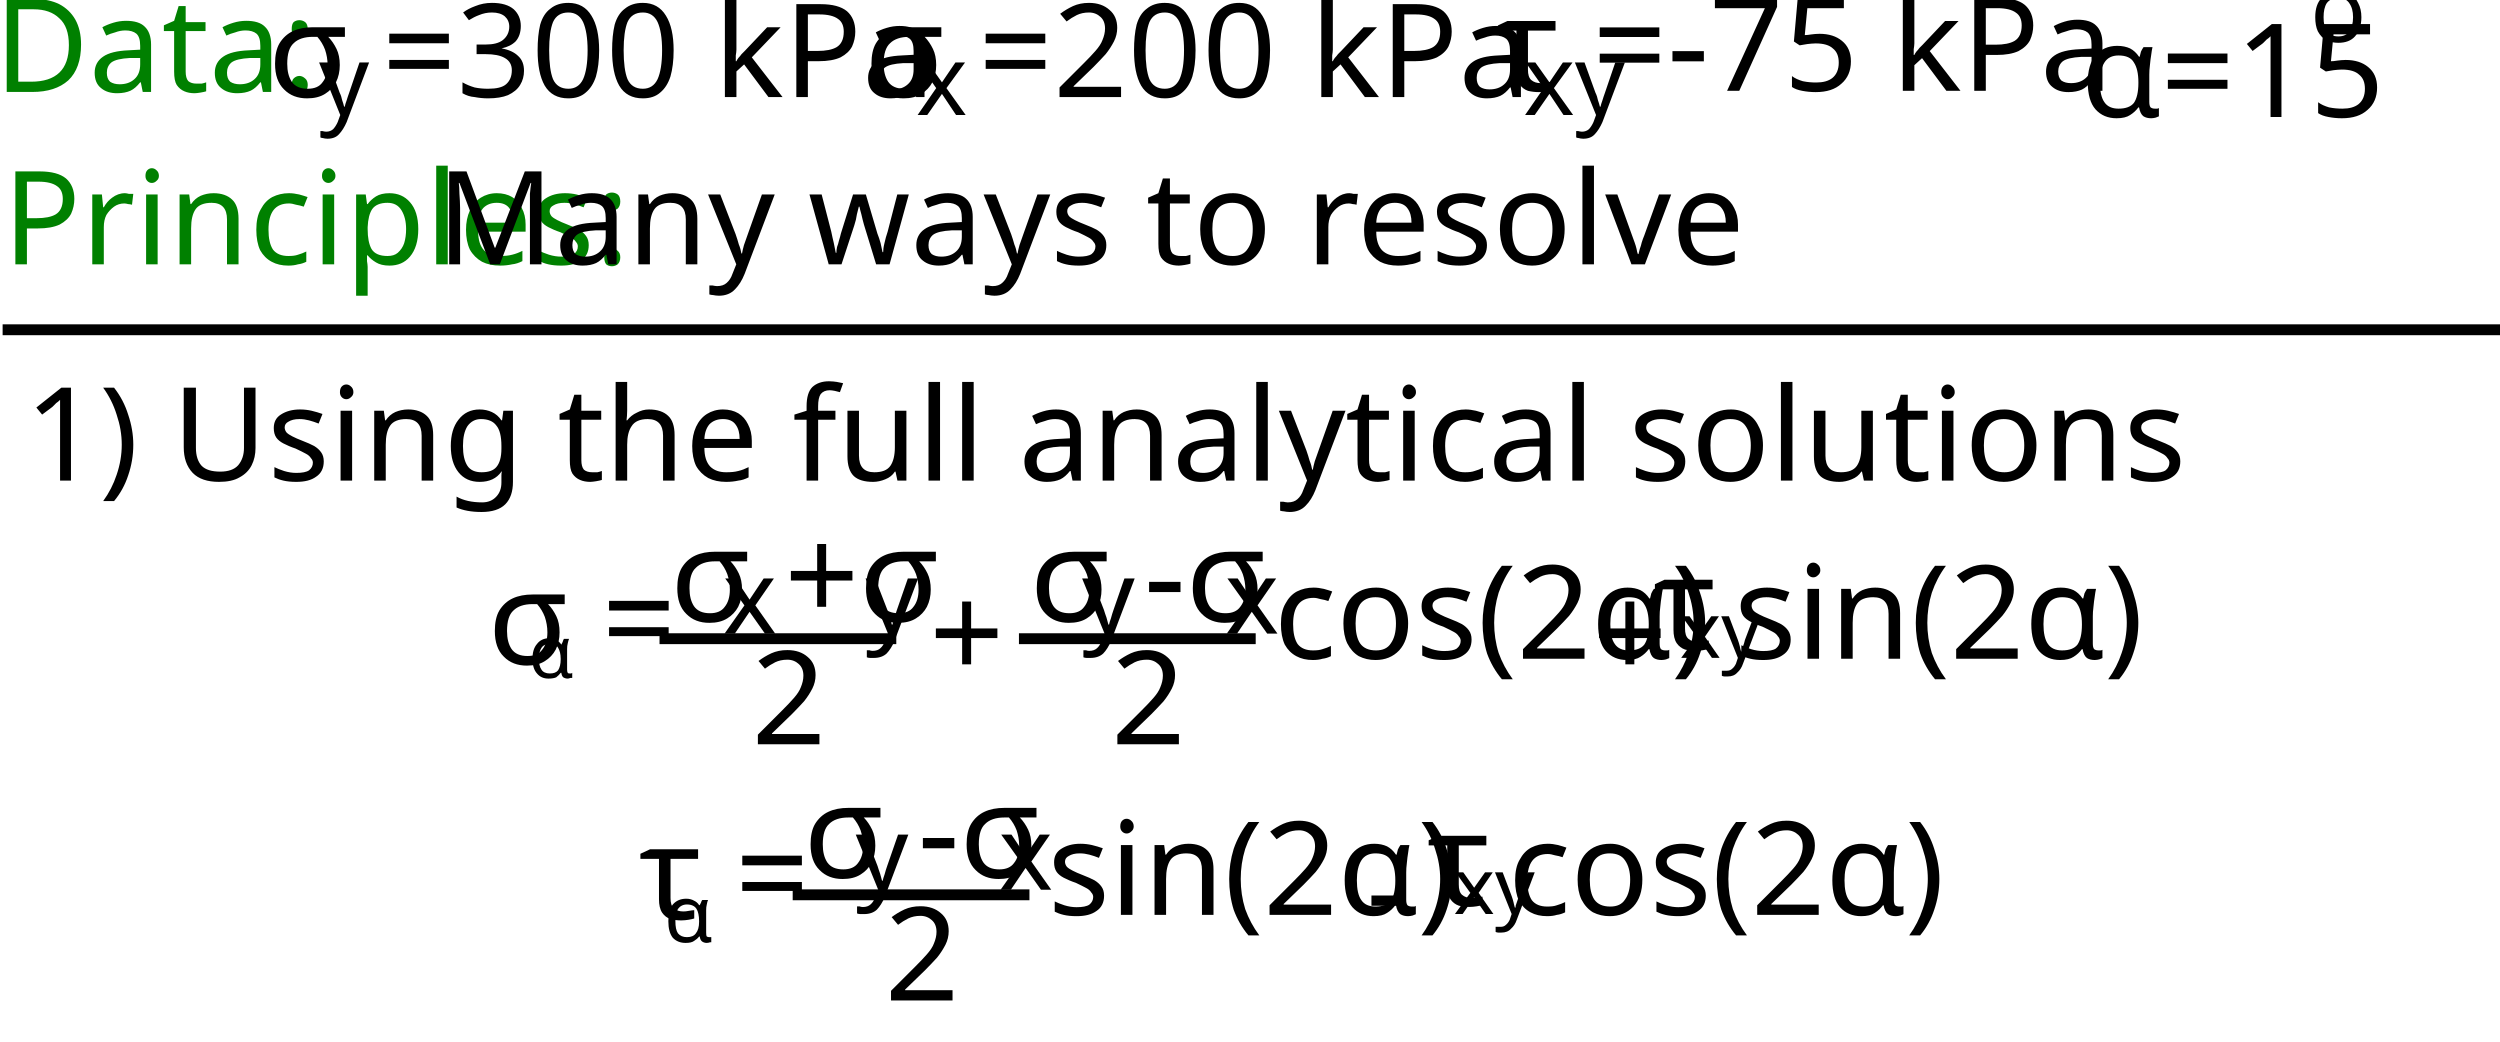
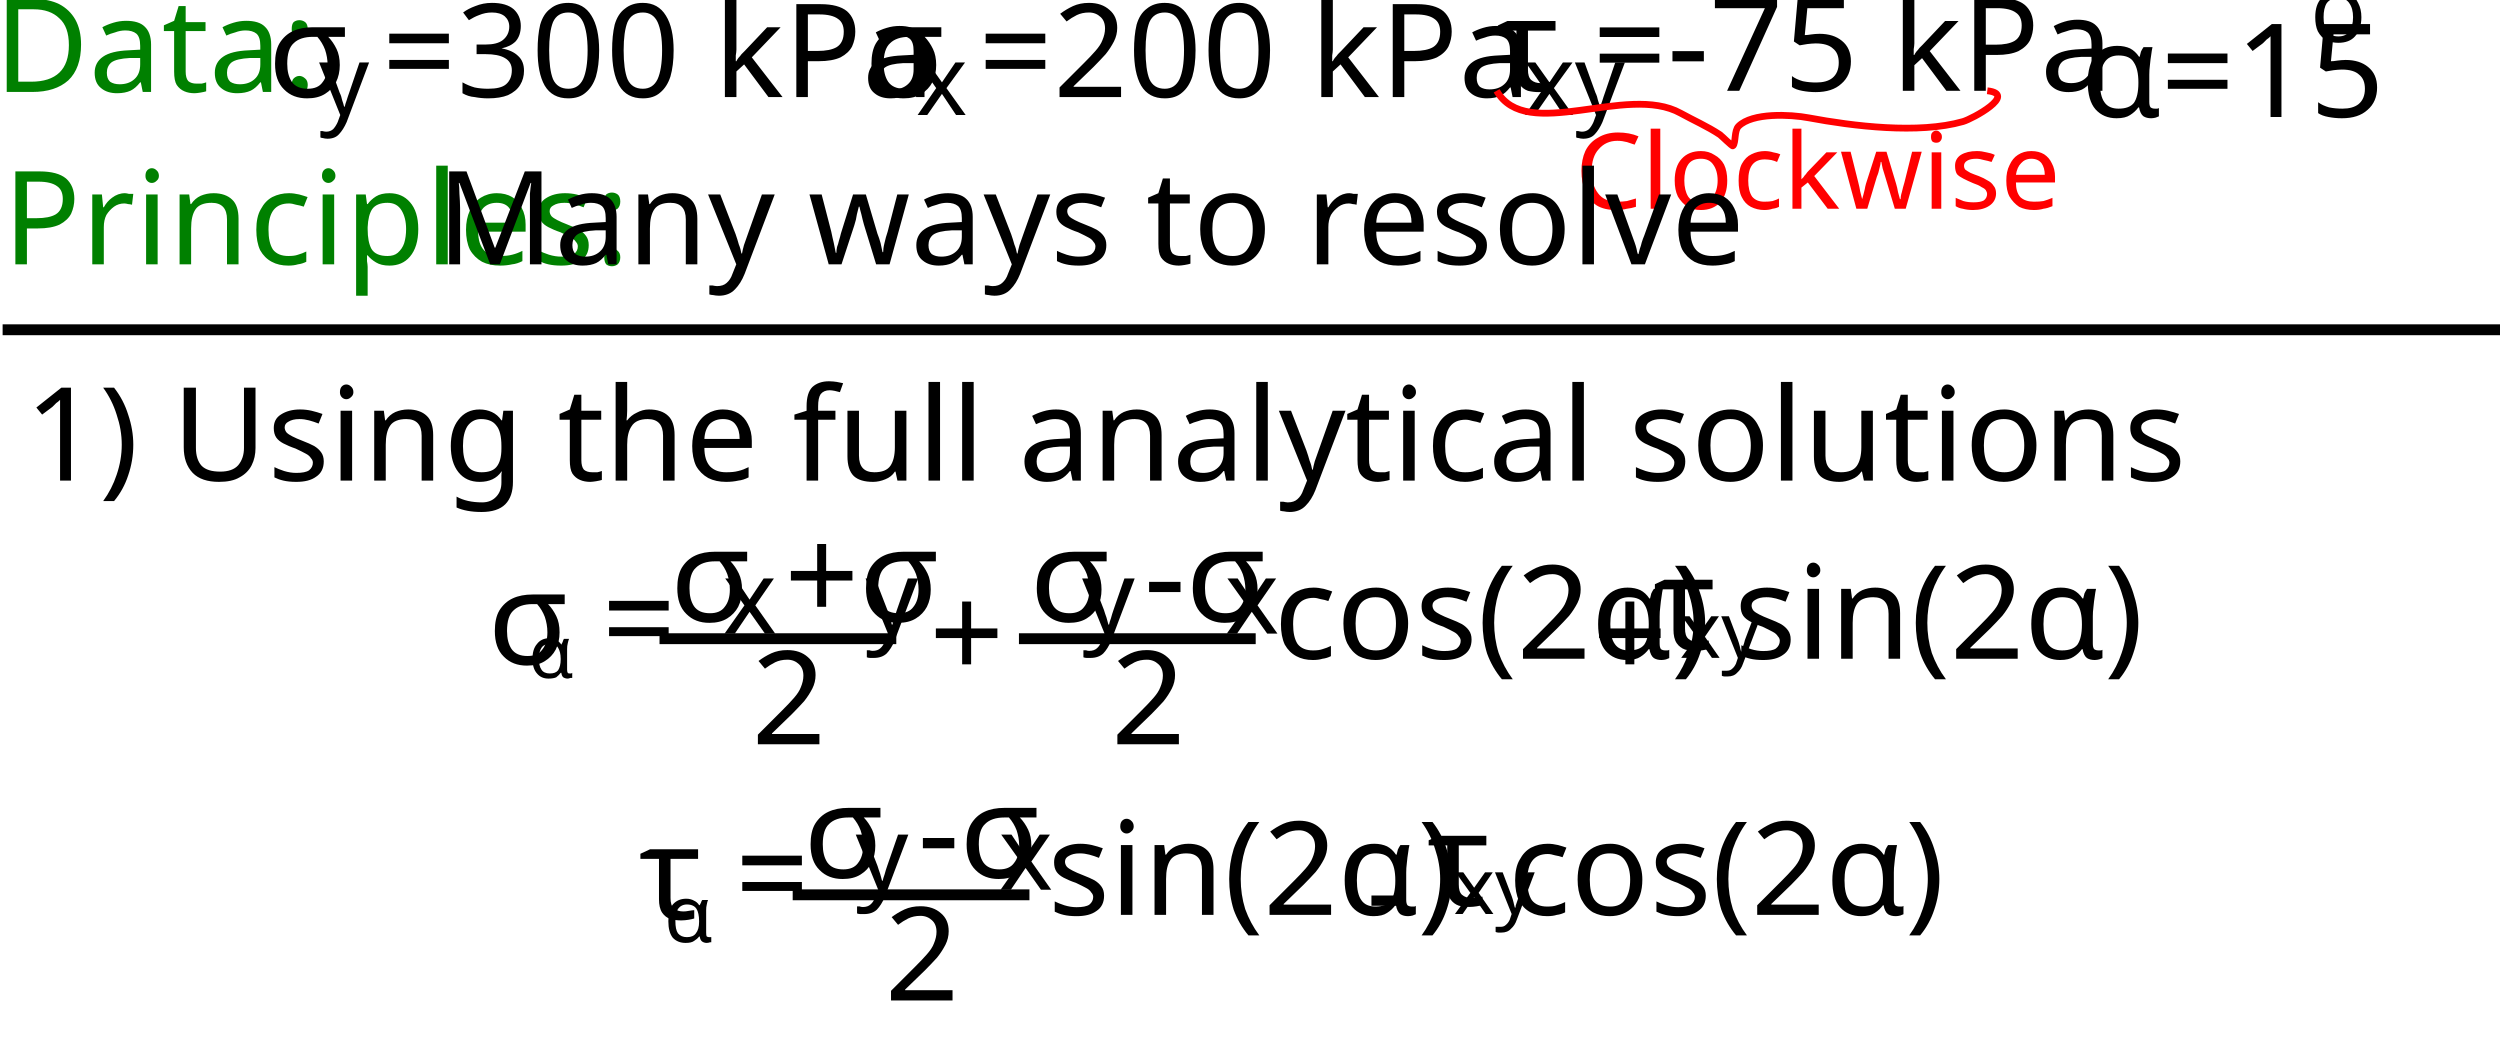
<svg xmlns="http://www.w3.org/2000/svg" width="2.4in" height="1in" viewBox="0 0 60.96 25.4" version="1.1" id="svg1">
  <defs id="defs1" />
  <g id="layer1">
    <text class="fragment" xml:space="preserve" style="font-size:3.175px;line-height:0.95;font-family:'Gunny Rewritten';-inkscape-font-specification:'Gunny Rewritten';font-variant-ligatures:none;stroke-width:0.265;fill:#008000" x="-0.149" y="2.242" id="text1">
      <tspan id="tspan1" style="stroke-width:0.265;fill:#008000" x="-0.149" y="2.242">Data:</tspan>
    </text>
    <g class="fragment" id="g13">
      <text xml:space="preserve" style="font-size:3.175px;line-height:0.95;font-family:'Gunny Rewritten';-inkscape-font-specification:'Gunny Rewritten';font-variant-ligatures:none;stroke-width:0.265" x="6.534" y="2.367" id="text2">
        <tspan id="tspan2" x="6.534" y="2.367">σ =300 kPa</tspan>
      </text>
      <text xml:space="preserve" style="font-size:2.383px;line-height:0.95;font-family:'Gunny Rewritten';-inkscape-font-specification:'Gunny Rewritten';font-variant-ligatures:none;stroke-width:0.265" x="7.781" y="2.803" id="text5">
        <tspan id="tspan5" style="stroke-width:0.265" x="7.781" y="2.803">y</tspan>
      </text>
    </g>
    <g class="fragment" id="g12">
      <text xml:space="preserve" style="font-size:3.175px;line-height:0.95;font-family:'Gunny Rewritten';-inkscape-font-specification:'Gunny Rewritten';font-variant-ligatures:none;stroke-width:0.265" x="21.079" y="2.367" id="text3">
        <tspan id="tspan3" x="21.079" y="2.367">σ =200 kPa</tspan>
      </text>
      <text xml:space="preserve" style="font-size:2.383px;line-height:0.95;font-family:'Gunny Rewritten';-inkscape-font-specification:'Gunny Rewritten';font-variant-ligatures:none;stroke-width:0.265" x="22.33" y="2.803" id="text7">
        <tspan id="tspan7" style="stroke-width:0.265" x="22.33" y="2.803">x</tspan>
      </text>
    </g>
    <g class="fragment" id="g1">
      <text xml:space="preserve" style="font-size:3.175px;line-height:0.95;font-family:'Gunny Rewritten';-inkscape-font-specification:'Gunny Rewritten';font-variant-ligatures:none;stroke-width:0.265" x="36.494" y="2.214" id="text4">
        <tspan id="tspan4" x="36.494" y="2.214">τ =-75 kPa</tspan>
      </text>
      <text xml:space="preserve" style="font-size:2.383px;line-height:0.95;font-family:'Gunny Rewritten';-inkscape-font-specification:'Gunny Rewritten';font-variant-ligatures:none;stroke-width:0.265" x="37.142" y="2.803" id="text6">
        <tspan id="tspan6" style="stroke-width:0.265" x="37.142" y="2.803">xy</tspan>
+       </text>
+     </g>
+     <g class="Animate" id="g8">
+       <path style="fill:none;stroke:#ff0000;stroke-width:0.165;stroke-linecap:butt;stroke-linejoin:miter;stroke-opacity:1;stroke-dasharray:none" d="m 36.494,2.214 c 0.734,1.28 3.165,-0.188 4.485,0.545 0.314,0.174 0.652,0.321 0.958,0.524 0.04,0.027 0.303,0.29 0.319,0.274 0.075,-0.075 0.026,-0.368 0.137,-0.479 0.335,-0.335 1.265,-0.289 1.71,-0.205 1.084,0.203 2.679,0.401 3.763,0.091 0.227,-0.065 1.338,-0.665 0.592,-0.751" id="path7" />
+       <text xml:space="preserve" style="font-size:2.572px;line-height:0.95;font-family:'Gunny Rewritten';-inkscape-font-specification:'Gunny Rewritten';font-variant-ligatures:none;fill:#ff0000;stroke-width:0.265" x="38.406" y="5.091" id="text8">
+         <tspan id="tspan8" style="fill:#ff0000;stroke-width:0.265" x="38.406" y="5.091">Clockwise</tspan>
      </text>
    </g>
    <g class="fragment" id="g10" transform="translate(-2.579984,-3.124096)">
      <text xml:space="preserve" style="font-size:3.175px;line-height:0.95;font-family:'Gunny Rewritten';-inkscape-font-specification:'Gunny Rewritten';font-variant-ligatures:none;stroke-width:0.265" x="53.316" y="5.975" id="text9">
        <tspan id="tspan9" x="53.316" y="5.975">α=15</tspan>
      </text>
      <text xml:space="preserve" style="font-size:2.28px;line-height:0.95;font-family:'Gunny Rewritten';-inkscape-font-specification:'Gunny Rewritten';font-variant-ligatures:none;stroke-width:0.265" x="58.91" y="4.153" id="text10">
        <tspan id="tspan10" style="stroke-width:0.265" x="58.91" y="4.153">o</tspan>
      </text>
    </g>
    <text class="fragment" xml:space="preserve" style="font-size:3.175px;line-height:0.95;font-family:'Gunny Rewritten';-inkscape-font-specification:'Gunny Rewritten';font-variant-ligatures:none;stroke-width:0.265;fill:#008000" x="0.064" y="6.443" id="text13">
      <tspan id="tspan13" style="stroke-width:0.265;fill:#008000" x="0.064" y="6.443">Principles:</tspan>
    </text>
    <text class="fragment" xml:space="preserve" style="font-size:3.175px;line-height:0.95;font-family:'Gunny Rewritten';-inkscape-font-specification:'Gunny Rewritten';font-variant-ligatures:none;stroke-width:0.265" x="10.642" y="6.443" id="text14">
      <tspan id="tspan14" style="stroke-width:0.265" x="10.642" y="6.443">Many ways to resolve</tspan>
    </text>
    <path class="fragment" style="fill:none;stroke:#000000;stroke-width:0.265px;stroke-linecap:butt;stroke-linejoin:miter;stroke-opacity:1" d="M 0.064,8.041 H 60.96" id="path14" />
    <text class="fragment" xml:space="preserve" style="font-size:3.175px;line-height:0.95;font-family:'Gunny Rewritten';-inkscape-font-specification:'Gunny Rewritten';font-variant-ligatures:none;stroke-width:0.265" x="0.605" y="11.719" id="text15">
      <tspan id="tspan15" style="stroke-width:0.265" x="0.605" y="11.719">1) Using the full analytical solutions</tspan>
    </text>
    <g class="fragment" id="g2">
      <text xml:space="preserve" style="font-size:3.175px;line-height:0.95;font-family:'Gunny Rewritten';-inkscape-font-specification:'Gunny Rewritten';font-variant-ligatures:none;stroke-width:0.265" x="11.893" y="16.2" id="text16">
        <tspan id="tspan16" x="11.893" y="16.2">σ =</tspan>
      </text>
      <text xml:space="preserve" style="font-size:1.767px;line-height:0.95;font-family:'Gunny Rewritten';-inkscape-font-specification:'Gunny Rewritten';font-variant-ligatures:none;stroke-width:0.265" x="12.891" y="16.529" id="text18">
        <tspan id="tspan18" x="12.891" y="16.529" style="stroke-width:0.265">α</tspan>
      </text>
      <path style="fill:none;stroke:#000000;stroke-width:0.265px;stroke-linecap:butt;stroke-linejoin:miter;stroke-opacity:1" d="m 16.082,15.574 h 5.773" id="path18" />
      <text xml:space="preserve" style="font-size:3.175px;line-height:0.95;font-family:'Gunny Rewritten';-inkscape-font-specification:'Gunny Rewritten';font-variant-ligatures:none;stroke-width:0.265" x="16.345" y="15.157" id="text19">
        <tspan id="tspan19" x="16.345" y="15.157">σ +σ</tspan>
      </text>
      <text xml:space="preserve" style="font-size:3.175px;line-height:0.95;font-family:'Gunny Rewritten';-inkscape-font-specification:'Gunny Rewritten';font-variant-ligatures:none;stroke-width:0.265" x="18.324" y="18.147" id="text20">
        <tspan id="tspan20" style="stroke-width:0.265" x="18.324" y="18.147">2</tspan>
      </text>
      <text xml:space="preserve" style="font-size:2.496px;line-height:0.95;font-family:'Gunny Rewritten';-inkscape-font-specification:'Gunny Rewritten';font-variant-ligatures:none;stroke-width:0.265" x="17.622" y="15.449" id="text21">
        <tspan id="tspan21" style="stroke-width:0.265" x="17.622" y="15.449">x</tspan>
      </text>
      <text xml:space="preserve" style="font-size:2.496px;line-height:0.95;font-family:'Gunny Rewritten';-inkscape-font-specification:'Gunny Rewritten';font-variant-ligatures:none;stroke-width:0.265" x="21.105" y="15.449" id="text22">
        <tspan id="tspan22" style="stroke-width:0.265" x="21.105" y="15.449">y</tspan>
      </text>
      <path style="fill:none;stroke:#000000;stroke-width:0.265px;stroke-linecap:butt;stroke-linejoin:miter;stroke-opacity:1" d="m 24.846,15.574 h 5.773" id="path22" />
      <text xml:space="preserve" style="font-size:3.175px;line-height:0.95;font-family:'Gunny Rewritten';-inkscape-font-specification:'Gunny Rewritten';font-variant-ligatures:none;stroke-width:0.265" x="25.108" y="15.157" id="text23">
        <tspan id="tspan23" x="25.108" y="15.157">σ -σ</tspan>
      </text>
      <text xml:space="preserve" style="font-size:3.175px;line-height:0.95;font-family:'Gunny Rewritten';-inkscape-font-specification:'Gunny Rewritten';font-variant-ligatures:none;stroke-width:0.265" x="27.088" y="18.147" id="text24">
        <tspan id="tspan24" style="stroke-width:0.265" x="27.088" y="18.147">2</tspan>
      </text>
      <text xml:space="preserve" style="font-size:2.496px;line-height:0.95;font-family:'Gunny Rewritten';-inkscape-font-specification:'Gunny Rewritten';font-variant-ligatures:none;stroke-width:0.265" x="26.385" y="15.449" id="text25">
        <tspan id="tspan25" style="stroke-width:0.265" x="26.385" y="15.449">y</tspan>
      </text>
      <text xml:space="preserve" style="font-size:2.496px;line-height:0.95;font-family:'Gunny Rewritten';-inkscape-font-specification:'Gunny Rewritten';font-variant-ligatures:none;stroke-width:0.265" x="29.868" y="15.449" id="text26">
        <tspan id="tspan26" style="stroke-width:0.265" x="29.868" y="15.449">x</tspan>
      </text>
      <text xml:space="preserve" style="font-size:3.175px;line-height:0.95;font-family:'Gunny Rewritten';-inkscape-font-specification:'Gunny Rewritten';font-variant-ligatures:none;stroke-width:0.265" x="22.665" y="16.557" id="text27">
        <tspan id="tspan27" style="stroke-width:0.265" x="22.665" y="16.557">+</tspan>
      </text>
      <text xml:space="preserve" style="font-size:3.175px;line-height:0.95;font-family:'Gunny Rewritten';-inkscape-font-specification:'Gunny Rewritten';font-variant-ligatures:none;stroke-width:0.265" x="31.063" y="16.061" id="text28">
        <tspan id="tspan28" x="31.063" y="16.061">cos(2α)</tspan>
      </text>
      <g id="g30" transform="translate(-6.928112,-5.051745)">
        <text xml:space="preserve" style="font-size:3.175px;line-height:0.95;font-family:'Gunny Rewritten';-inkscape-font-specification:'Gunny Rewritten';font-variant-ligatures:none;stroke-width:0.265" x="47.25" y="20.891" id="text29">
          <tspan id="tspan29" x="47.25" y="20.891">τ</tspan>
        </text>
        <text xml:space="preserve" style="font-size:1.907px;line-height:0.95;font-family:'Gunny Rewritten';-inkscape-font-specification:'Gunny Rewritten';font-variant-ligatures:none;stroke-width:0.265" x="47.89" y="21.095" id="text30">
          <tspan id="tspan30" style="stroke-width:0.265" x="47.89" y="21.095">xy</tspan>
        </text>
      </g>
      <text xml:space="preserve" style="font-size:3.175px;line-height:0.95;font-family:'Gunny Rewritten';-inkscape-font-specification:'Gunny Rewritten';font-variant-ligatures:none;stroke-width:0.265" x="38.835" y="16.557" id="text31">
        <tspan id="tspan31" style="stroke-width:0.265" x="38.835" y="16.557">+</tspan>
      </text>
      <text xml:space="preserve" style="font-size:3.175px;line-height:0.95;font-family:'Gunny Rewritten';-inkscape-font-specification:'Gunny Rewritten';font-variant-ligatures:none;stroke-width:0.265" x="42.291" y="16.061" id="text32">
        <tspan id="tspan32" x="42.291" y="16.061">sin(2α)</tspan>
      </text>
    </g>
    <g class="fragment" id="g3">
      <text xml:space="preserve" style="font-size:1.934px;line-height:0.95;font-family:'Gunny Rewritten';-inkscape-font-specification:'Gunny Rewritten';font-variant-ligatures:none;stroke-width:0.265" x="16.186" y="22.976" id="text17">
        <tspan id="tspan17" x="16.186" y="22.976" style="stroke-width:0.265">α</tspan>
      </text>
      <g id="g34" transform="translate(-31.66558,1.521548)">
        <text xml:space="preserve" style="font-size:3.175px;line-height:0.95;font-family:'Gunny Rewritten';-inkscape-font-specification:'Gunny Rewritten';font-variant-ligatures:none;stroke-width:0.265" x="47.25" y="20.891" id="text33">
          <tspan id="tspan33" x="47.25" y="20.891">τ =</tspan>
        </text>
      </g>
      <path style="fill:none;stroke:#000000;stroke-width:0.265px;stroke-linecap:butt;stroke-linejoin:miter;stroke-opacity:1" d="M 19.329,21.819 H 25.102" id="path34" />
      <text xml:space="preserve" style="font-size:3.175px;line-height:0.95;font-family:'Gunny Rewritten';-inkscape-font-specification:'Gunny Rewritten';font-variant-ligatures:none;stroke-width:0.265" x="19.592" y="21.402" id="text34">
        <tspan id="tspan34" x="19.592" y="21.402">σ -σ</tspan>
      </text>
      <text xml:space="preserve" style="font-size:3.175px;line-height:0.95;font-family:'Gunny Rewritten';-inkscape-font-specification:'Gunny Rewritten';font-variant-ligatures:none;stroke-width:0.265" x="21.571" y="24.392" id="text35">
        <tspan id="tspan35" style="stroke-width:0.265" x="21.571" y="24.392">2</tspan>
      </text>
      <text xml:space="preserve" style="font-size:2.496px;line-height:0.95;font-family:'Gunny Rewritten';-inkscape-font-specification:'Gunny Rewritten';font-variant-ligatures:none;stroke-width:0.265" x="20.869" y="21.694" id="text36">
        <tspan id="tspan36" style="stroke-width:0.265" x="20.869" y="21.694">y</tspan>
      </text>
      <text xml:space="preserve" style="font-size:2.496px;line-height:0.95;font-family:'Gunny Rewritten';-inkscape-font-specification:'Gunny Rewritten';font-variant-ligatures:none;stroke-width:0.265" x="24.351" y="21.694" id="text37">
        <tspan id="tspan37" style="stroke-width:0.265" x="24.351" y="21.694">x</tspan>
      </text>
      <text xml:space="preserve" style="font-size:3.175px;line-height:0.95;font-family:'Gunny Rewritten';-inkscape-font-specification:'Gunny Rewritten';font-variant-ligatures:none;stroke-width:0.265" x="25.547" y="22.306" id="text38">
        <tspan id="tspan38" x="25.547" y="22.306">sin(2α)</tspan>
      </text>
      <g id="g40" transform="translate(-12.4447,1.193123)">
        <text xml:space="preserve" style="font-size:3.175px;line-height:0.95;font-family:'Gunny Rewritten';-inkscape-font-specification:'Gunny Rewritten';font-variant-ligatures:none;stroke-width:0.265" x="47.25" y="20.891" id="text39">
          <tspan id="tspan39" x="47.25" y="20.891">τ</tspan>
        </text>
        <text xml:space="preserve" style="font-size:1.907px;line-height:0.95;font-family:'Gunny Rewritten';-inkscape-font-specification:'Gunny Rewritten';font-variant-ligatures:none;stroke-width:0.265" x="47.89" y="21.095" id="text40">
          <tspan id="tspan40" style="stroke-width:0.265" x="47.89" y="21.095">xy</tspan>
        </text>
      </g>
      <text xml:space="preserve" style="font-size:3.175px;line-height:0.95;font-family:'Gunny Rewritten';-inkscape-font-specification:'Gunny Rewritten';font-variant-ligatures:none;stroke-width:0.265" x="33.318" y="22.802" id="text41">
        <tspan id="tspan41" style="stroke-width:0.265" x="33.318" y="22.802">-</tspan>
      </text>
      <text xml:space="preserve" style="font-size:3.175px;line-height:0.95;font-family:'Gunny Rewritten';-inkscape-font-specification:'Gunny Rewritten';font-variant-ligatures:none;stroke-width:0.265" x="36.774" y="22.306" id="text42">
        <tspan id="tspan42" x="36.774" y="22.306">cos(2α)</tspan>
      </text>
    </g>
  </g>
</svg>
